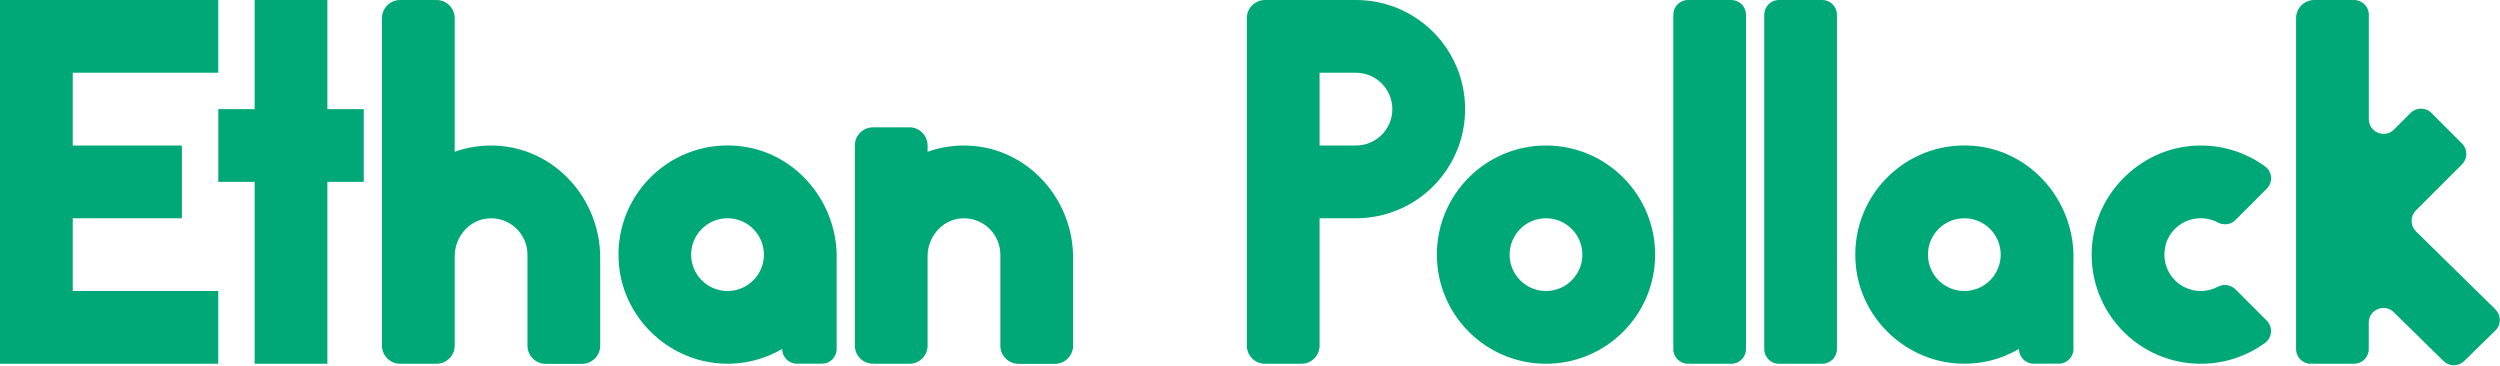
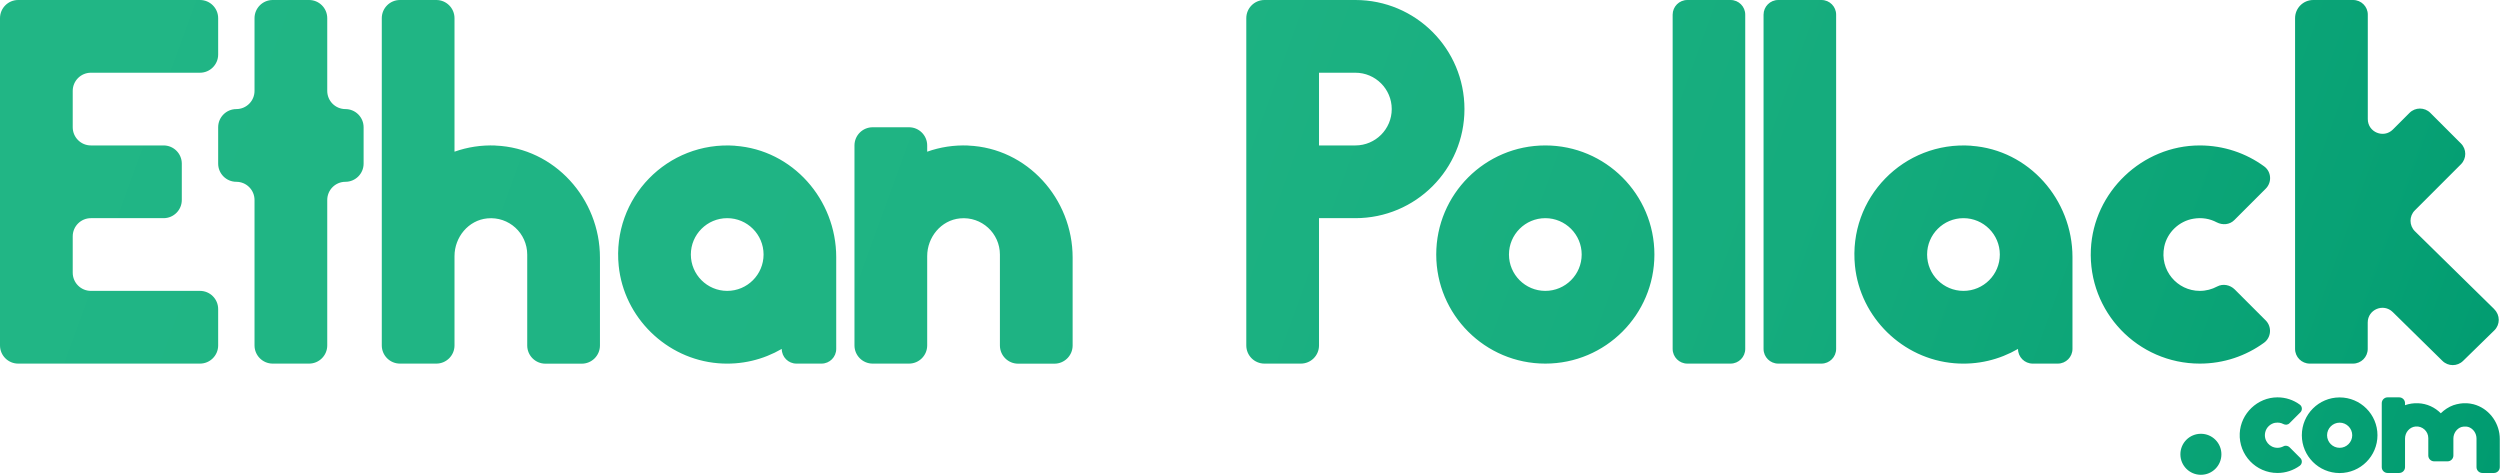
- <svg xmlns="http://www.w3.org/2000/svg" id="Layer_2" data-name="Layer 2" viewBox="0 0 343.63 50.2">
+ <svg xmlns="http://www.w3.org/2000/svg" id="Layer_2" data-name="Layer 2" viewBox="0 0 343.78 65.28">
  <defs>
    <style>
      .cls-1 {
-         fill: #00a878;
+         fill: url(#linear-gradient);
      }
    </style>
+     <linearGradient id="linear-gradient" x1="11.69" y1="-30.07" x2="335.29" y2="87.71" gradientUnits="userSpaceOnUse">
+       <stop offset="0" stop-color="#21b685" />
+       <stop offset=".43" stop-color="#1eb383" />
+       <stop offset=".7" stop-color="#15ac7d" />
+       <stop offset=".92" stop-color="#07a174" />
+       <stop offset="1" stop-color="#009b70" />
+     </linearGradient>
  </defs>
  <g id="Layer_2-2" data-name="Layer 2">
-     <path class="cls-1" d="M10,40H30v10H0V0H30V10H10v10h15v10H10v10ZM45,0h-10V15h-5v10h5v25h10V25h5V15h-5V0ZM232.02,50h5.95c1.12,0,2.02-.91,2.02-2.02V2.02c0-1.12-.91-2.02-2.02-2.02h-5.95c-1.12,0-2.02,.91-2.02,2.02V47.98c0,1.12,.91,2.02,2.02,2.02Zm111-7.46l-10.94-10.74c-.8-.79-.81-2.08-.01-2.87l6.34-6.34c.79-.79,.79-2.07,0-2.86l-4.21-4.21c-.79-.79-2.07-.79-2.86,0l-2.29,2.29c-1.27,1.27-3.45,.37-3.45-1.43V2.02c0-1.12-.91-2.02-2.02-2.02h-5.48c-1.38,0-2.5,1.12-2.5,2.5V47.98c0,1.12,.91,2.02,2.02,2.02h5.95c1.12,0,2.02-.91,2.02-2.02v-3.63c0-1.79,2.16-2.7,3.44-1.44l6.84,6.72c.79,.77,2.04,.77,2.83,0l4.3-4.2c.81-.79,.81-2.1,0-2.89Zm-98.5,7.46h5.95c1.12,0,2.02-.91,2.02-2.02V2.02c0-1.12-.91-2.02-2.02-2.02h-5.95c-1.12,0-2.02,.91-2.02,2.02V47.98c0,1.12,.91,2.02,2.02,2.02Zm-17.02-15c0,8.28-6.72,15-15,15s-15-6.72-15-15,6.72-15,15-15,15,6.72,15,15Zm-10,0c0-2.76-2.24-5-5-5s-5,2.24-5,5,2.24,5,5,5,5-2.24,5-5Zm67.5,.35v12.62c0,1.12-.91,2.02-2.02,2.02h-3.45c-1.12,0-2.02-.91-2.02-2.02h0c-2.54,1.47-5.55,2.24-8.76,1.97-7.11-.59-12.95-6.29-13.66-13.39-.94-9.36,6.72-17.18,16.02-16.52,7.9,.56,13.9,7.39,13.9,15.31Zm-10-.35c0-2.76-2.24-5-5-5s-5,2.24-5,5,2.24,5,5,5,5-2.24,5-5Zm-160,.35v12.62c0,1.12-.91,2.02-2.02,2.02h-3.45c-1.12,0-2.02-.91-2.02-2.02h0c-2.54,1.47-5.55,2.24-8.76,1.97-7.11-.59-12.95-6.29-13.66-13.39-.94-9.36,6.72-17.18,16.02-16.52,7.9,.56,13.9,7.39,13.9,15.31Zm-10-.35c0-2.76-2.24-5-5-5s-5,2.24-5,5,2.24,5,5,5,5-2.24,5-5Zm-36.84-14.99c-1.99-.08-3.89,.22-5.66,.85V2.5c0-1.38-1.12-2.5-2.5-2.5h-5c-1.38,0-2.5,1.12-2.5,2.5V47.5c0,1.38,1.12,2.5,2.5,2.5h5c1.38,0,2.5-1.12,2.5-2.5v-12.28c0-2.61,1.91-4.94,4.51-5.19,2.98-.29,5.49,2.05,5.49,4.98v12.5c0,1.38,1.12,2.5,2.5,2.5h5c1.38,0,2.5-1.12,2.5-2.5v-12.09c0-8.1-6.25-15.06-14.34-15.4Zm65,0c-1.99-.08-3.89,.22-5.66,.85v-.86c0-1.38-1.12-2.5-2.5-2.5h-5c-1.38,0-2.5,1.12-2.5,2.5v27.5c0,1.38,1.12,2.5,2.5,2.5h5c1.38,0,2.5-1.12,2.5-2.5v-12.28c0-2.61,1.91-4.94,4.51-5.19,2.98-.29,5.49,2.05,5.49,4.98v12.5c0,1.38,1.12,2.5,2.5,2.5h5c1.38,0,2.5-1.12,2.5-2.5v-12.09c0-8.1-6.25-15.06-14.34-15.4Zm168.5,10.06c1.15-.19,2.24,.01,3.16,.5,.81,.42,1.79,.34,2.43-.31l4.32-4.32c.87-.87,.78-2.33-.22-3.06-2.48-1.81-5.54-2.88-8.86-2.88-7.91,0-14.6,6.39-14.97,14.29-.4,8.61,6.46,15.71,14.98,15.71,3.3,0,6.34-1.06,8.82-2.86,1.01-.73,1.12-2.2,.24-3.08l-4.25-4.25c-.64-.64-1.63-.84-2.43-.41-.71,.38-1.52,.6-2.38,.6-3.11,0-5.56-2.84-4.89-6.08,.41-1.97,2.05-3.53,4.04-3.85ZM186.38,0h-12.5c-1.38,0-2.5,1.12-2.5,2.5V47.5c0,1.39,1.12,2.5,2.5,2.5h5c1.38,0,2.5-1.11,2.5-2.5V30h5c8.29,0,15-6.71,15-15s-6.71-15-15-15Zm0,20h-5V10h5c2.76,0,5,2.24,5,5s-2.24,5-5,5Z" />
+     <path class="cls-1" d="M12.5,40h15c1.38,0,2.5,1.12,2.5,2.5v5c0,1.38-1.12,2.5-2.5,2.5H2.5c-1.38,0-2.5-1.12-2.5-2.5V2.5C0,1.12,1.12,0,2.5,0H27.5C28.88,0,30,1.12,30,2.5V7.5c0,1.38-1.12,2.5-2.5,2.5H12.5c-1.38,0-2.5,1.12-2.5,2.5v5c0,1.38,1.12,2.5,2.5,2.5h10c1.38,0,2.5,1.12,2.5,2.5v5c0,1.38-1.12,2.5-2.5,2.5H12.5c-1.38,0-2.5,1.12-2.5,2.5v5c0,1.38,1.12,2.5,2.5,2.5ZM42.5,0h-5C36.12,0,35,1.12,35,2.5V12.5c0,1.38-1.12,2.5-2.5,2.5h0c-1.38,0-2.5,1.12-2.5,2.5v5c0,1.38,1.12,2.5,2.5,2.5h0c1.38,0,2.5,1.12,2.5,2.5v20c0,1.38,1.12,2.5,2.5,2.5h5c1.38,0,2.5-1.12,2.5-2.5V27.5c0-1.38,1.12-2.5,2.5-2.5h0c1.38,0,2.5-1.12,2.5-2.5v-5c0-1.38-1.12-2.5-2.5-2.5h0c-1.38,0-2.5-1.12-2.5-2.5V2.5c0-1.38-1.12-2.5-2.5-2.5ZM232.02,50h5.95c1.12,0,2.02-.91,2.02-2.02V2.02C240,.91,239.09,0,237.98,0h-5.95c-1.12,0-2.02,.91-2.02,2.02V47.98c0,1.12,.91,2.02,2.02,2.02Zm111-7.46l-10.94-10.74c-.8-.79-.81-2.08-.01-2.87l6.34-6.34c.79-.79,.79-2.07,0-2.86l-4.21-4.21c-.79-.79-2.07-.79-2.86,0l-2.29,2.29c-1.27,1.27-3.45,.37-3.45-1.43V2.02C325.61,.91,324.7,0,323.58,0h-5.48c-1.38,0-2.5,1.12-2.5,2.5V47.98c0,1.12,.91,2.02,2.02,2.02h5.95c1.12,0,2.02-.91,2.02-2.02v-3.63c0-1.79,2.16-2.7,3.44-1.44l6.84,6.72c.79,.77,2.04,.77,2.83,0l4.3-4.2c.81-.79,.81-2.1,0-2.89Zm-98.5,7.46h5.95c1.12,0,2.02-.91,2.02-2.02V2.02C252.5,.91,251.59,0,250.48,0h-5.95c-1.12,0-2.02,.91-2.02,2.02V47.98c0,1.12,.91,2.02,2.02,2.02Zm-32.02-30c-8.28,0-15,6.72-15,15s6.72,15,15,15,15-6.72,15-15-6.72-15-15-15Zm0,20c-2.76,0-5-2.24-5-5s2.24-5,5-5,5,2.24,5,5-2.24,5-5,5Zm58.6-19.96c-9.3-.66-16.97,7.16-16.02,16.52,.72,7.1,6.55,12.8,13.66,13.39,3.21,.27,6.22-.5,8.76-1.97,0,1.12,.91,2.02,2.02,2.02h3.45c1.12,0,2.02-.91,2.02-2.02v-12.62c0-7.92-6-14.75-13.9-15.31Zm-1.1,19.96c-2.76,0-5-2.24-5-5s2.24-5,5-5,5,2.24,5,5-2.24,5-5,5ZM101.1,20.04c-9.3-.66-16.97,7.16-16.02,16.52,.72,7.1,6.55,12.8,13.66,13.39,3.21,.27,6.22-.5,8.76-1.97,0,1.12,.91,2.02,2.02,2.02h3.45c1.12,0,2.02-.91,2.02-2.02v-12.62c0-7.92-6-14.75-13.9-15.31Zm-1.1,19.96c-2.76,0-5-2.24-5-5s2.24-5,5-5,5,2.24,5,5-2.24,5-5,5Zm-31.84-19.99c-1.99-.08-3.89,.22-5.66,.85V2.5C62.5,1.12,61.38,0,60,0h-5C53.62,0,52.5,1.12,52.5,2.5V47.5c0,1.38,1.12,2.5,2.5,2.5h5c1.38,0,2.5-1.12,2.5-2.5v-12.28c0-2.61,1.91-4.94,4.51-5.19,2.98-.29,5.49,2.05,5.49,4.98v12.5c0,1.38,1.12,2.5,2.5,2.5h5c1.38,0,2.5-1.12,2.5-2.5v-12.09c0-8.1-6.25-15.06-14.34-15.4Zm65,0c-1.99-.08-3.89,.22-5.66,.85v-.86c0-1.38-1.12-2.5-2.5-2.5h-5c-1.38,0-2.5,1.12-2.5,2.5v27.5c0,1.38,1.12,2.5,2.5,2.5h5c1.38,0,2.5-1.12,2.5-2.5v-12.28c0-2.61,1.91-4.94,4.51-5.19,2.98-.29,5.49,2.05,5.49,4.98v12.5c0,1.38,1.12,2.5,2.5,2.5h5c1.38,0,2.5-1.12,2.5-2.5v-12.09c0-8.1-6.25-15.06-14.34-15.4Zm168.5,10.06c1.15-.19,2.24,.01,3.16,.5,.81,.42,1.79,.34,2.43-.31l4.32-4.32c.87-.87,.78-2.33-.22-3.06-2.48-1.81-5.54-2.88-8.86-2.88-7.91,0-14.6,6.39-14.97,14.29-.4,8.61,6.46,15.71,14.98,15.71,3.3,0,6.34-1.06,8.82-2.86,1.01-.73,1.12-2.2,.24-3.08l-4.25-4.25c-.64-.64-1.63-.84-2.43-.41-.71,.38-1.52,.6-2.38,.6-3.11,0-5.56-2.84-4.89-6.08,.41-1.97,2.05-3.53,4.04-3.85ZM186.38,0h-12.5c-1.38,0-2.5,1.12-2.5,2.5V47.5c0,1.39,1.12,2.5,2.5,2.5h5c1.38,0,2.5-1.11,2.5-2.5V30h5c8.29,0,15-6.71,15-15s-6.71-15-15-15Zm0,20h-5V10h5c2.76,0,5,2.24,5,5s-2.24,5-5,5Zm116.27,39.65c-1.56,0-2.82,1.26-2.82,2.82s1.26,2.82,2.82,2.82,2.82-1.26,2.82-2.82-1.26-2.82-2.82-2.82Zm19.08-5c-2.87,0-5.2,2.33-5.2,5.2s2.33,5.2,5.2,5.2,5.2-2.33,5.2-5.2-2.33-5.2-5.2-5.2Zm0,6.93c-.96,0-1.73-.78-1.73-1.73s.78-1.73,1.73-1.73,1.73,.78,1.73,1.73-.78,1.73-1.73,1.73Zm-8.84-3.44c.4-.07,.78,0,1.1,.17,.28,.15,.62,.12,.84-.11l1.5-1.5c.3-.3,.27-.81-.08-1.06-.86-.63-1.92-1-3.07-1-2.74,0-5.06,2.22-5.19,4.95-.14,2.98,2.24,5.45,5.19,5.45,1.14,0,2.2-.37,3.06-.99,.35-.25,.39-.76,.08-1.07l-1.47-1.47c-.22-.22-.57-.29-.84-.14-.25,.13-.53,.21-.83,.21-1.08,0-1.93-.99-1.69-2.11,.14-.68,.71-1.22,1.4-1.34Zm27.7-2.41h0c-.29-.11-.59-.18-.9-.23-.05,0-.11-.01-.16-.02-.1-.01-.2-.02-.31-.03,0,0-.02,0-.03,0-.07,0-.14,0-.21,0s-.14,0-.21,0c0,0-.02,0-.03,0-.1,0-.21,.02-.31,.03-.05,0-.11,0-.16,.02-.31,.05-.61,.12-.9,.22h0c-.66,.24-1.24,.63-1.73,1.11-.81-.81-1.89-1.33-3.11-1.38-.64-.03-1.25,.07-1.81,.27v-.28c0-.44-.36-.8-.8-.8h-1.6c-.44,0-.8,.36-.8,.8v8.8c0,.44,.36,.8,.8,.8h1.6c.44,0,.8-.36,.8-.8v-3.93c0-.84,.61-1.58,1.44-1.66,.95-.09,1.76,.66,1.76,1.59v2.4c0,.44,.36,.8,.8,.8h1.6s.01,0,.02,0h.23c.44,0,.8-.36,.8-.8v-2.33c0-.73,.46-1.39,1.13-1.6,0,0,.02,0,.02,0,.09-.03,.18-.04,.27-.05,.03,0,.05,0,.08,0,.03,0,.06,0,.09,0s.06,0,.09,0c.03,0,.05,0,.08,0,.09,0,.19,.03,.27,.05,0,0,.02,0,.02,0,.67,.21,1.13,.87,1.13,1.6v3.93c0,.44,.36,.8,.8,.8h1.6c.44,0,.8-.36,.8-.8v-3.87c0-2.1-1.32-3.97-3.2-4.65Z" />
  </g>
</svg>
